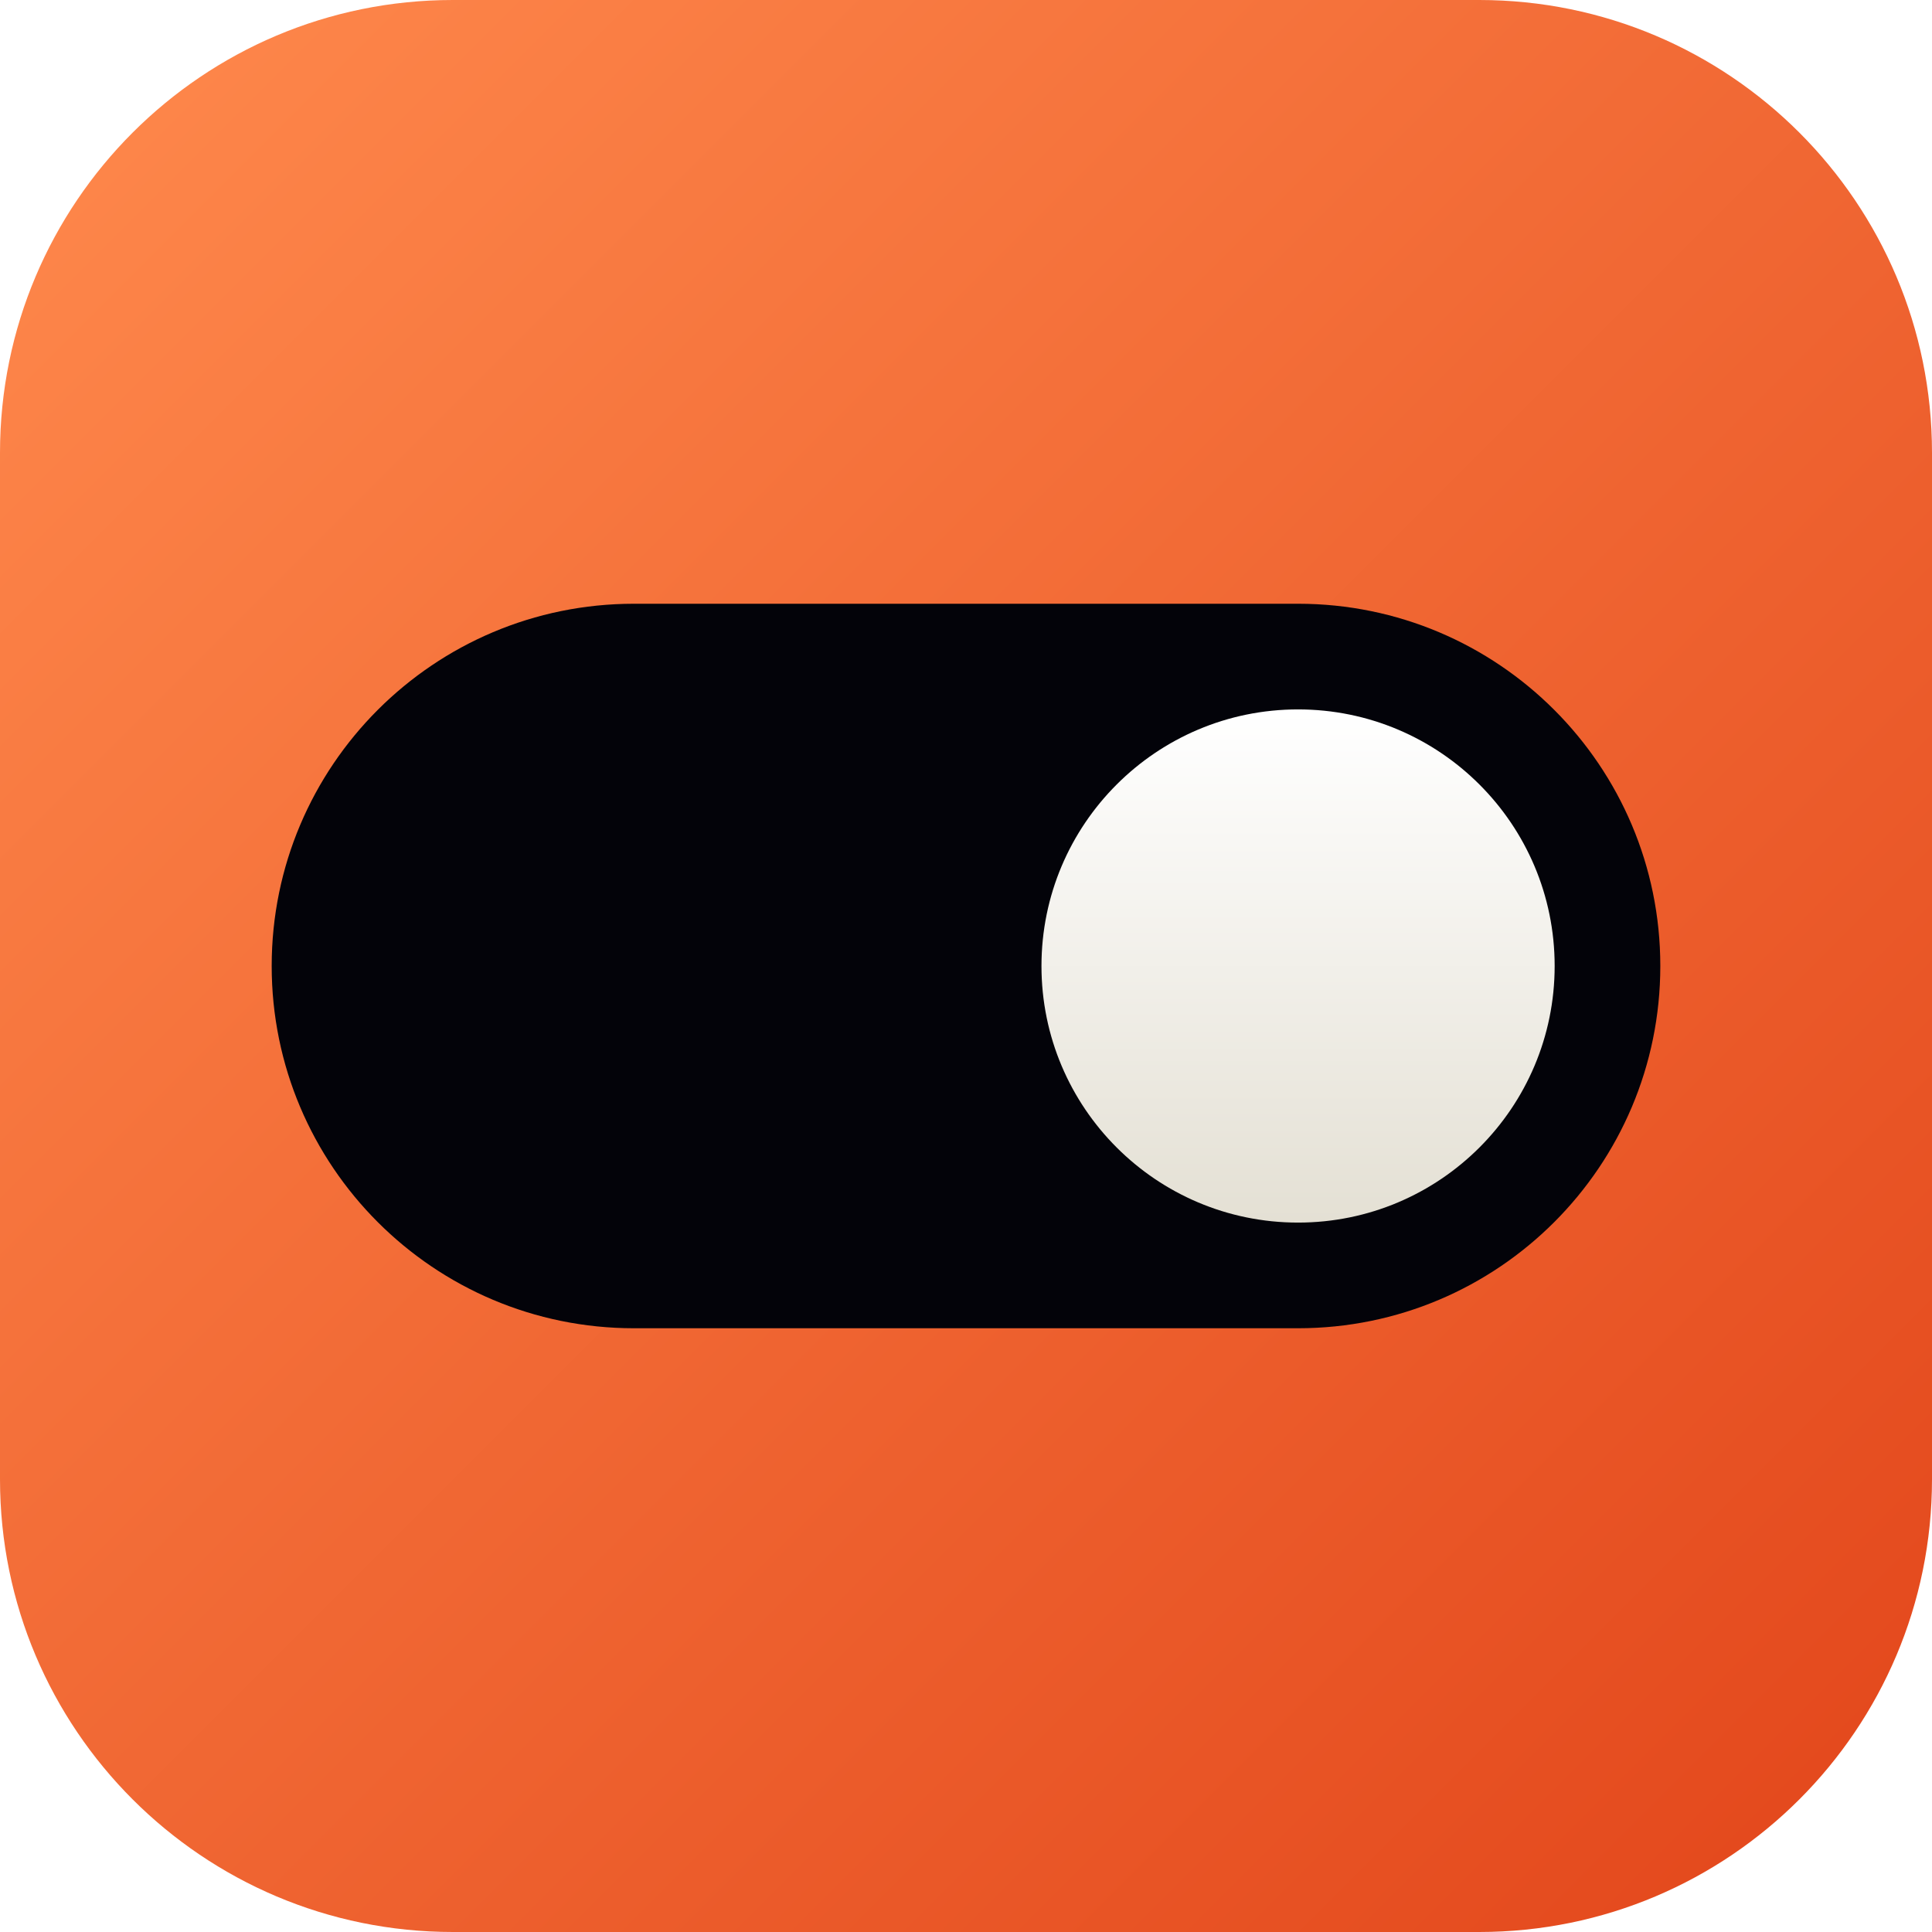
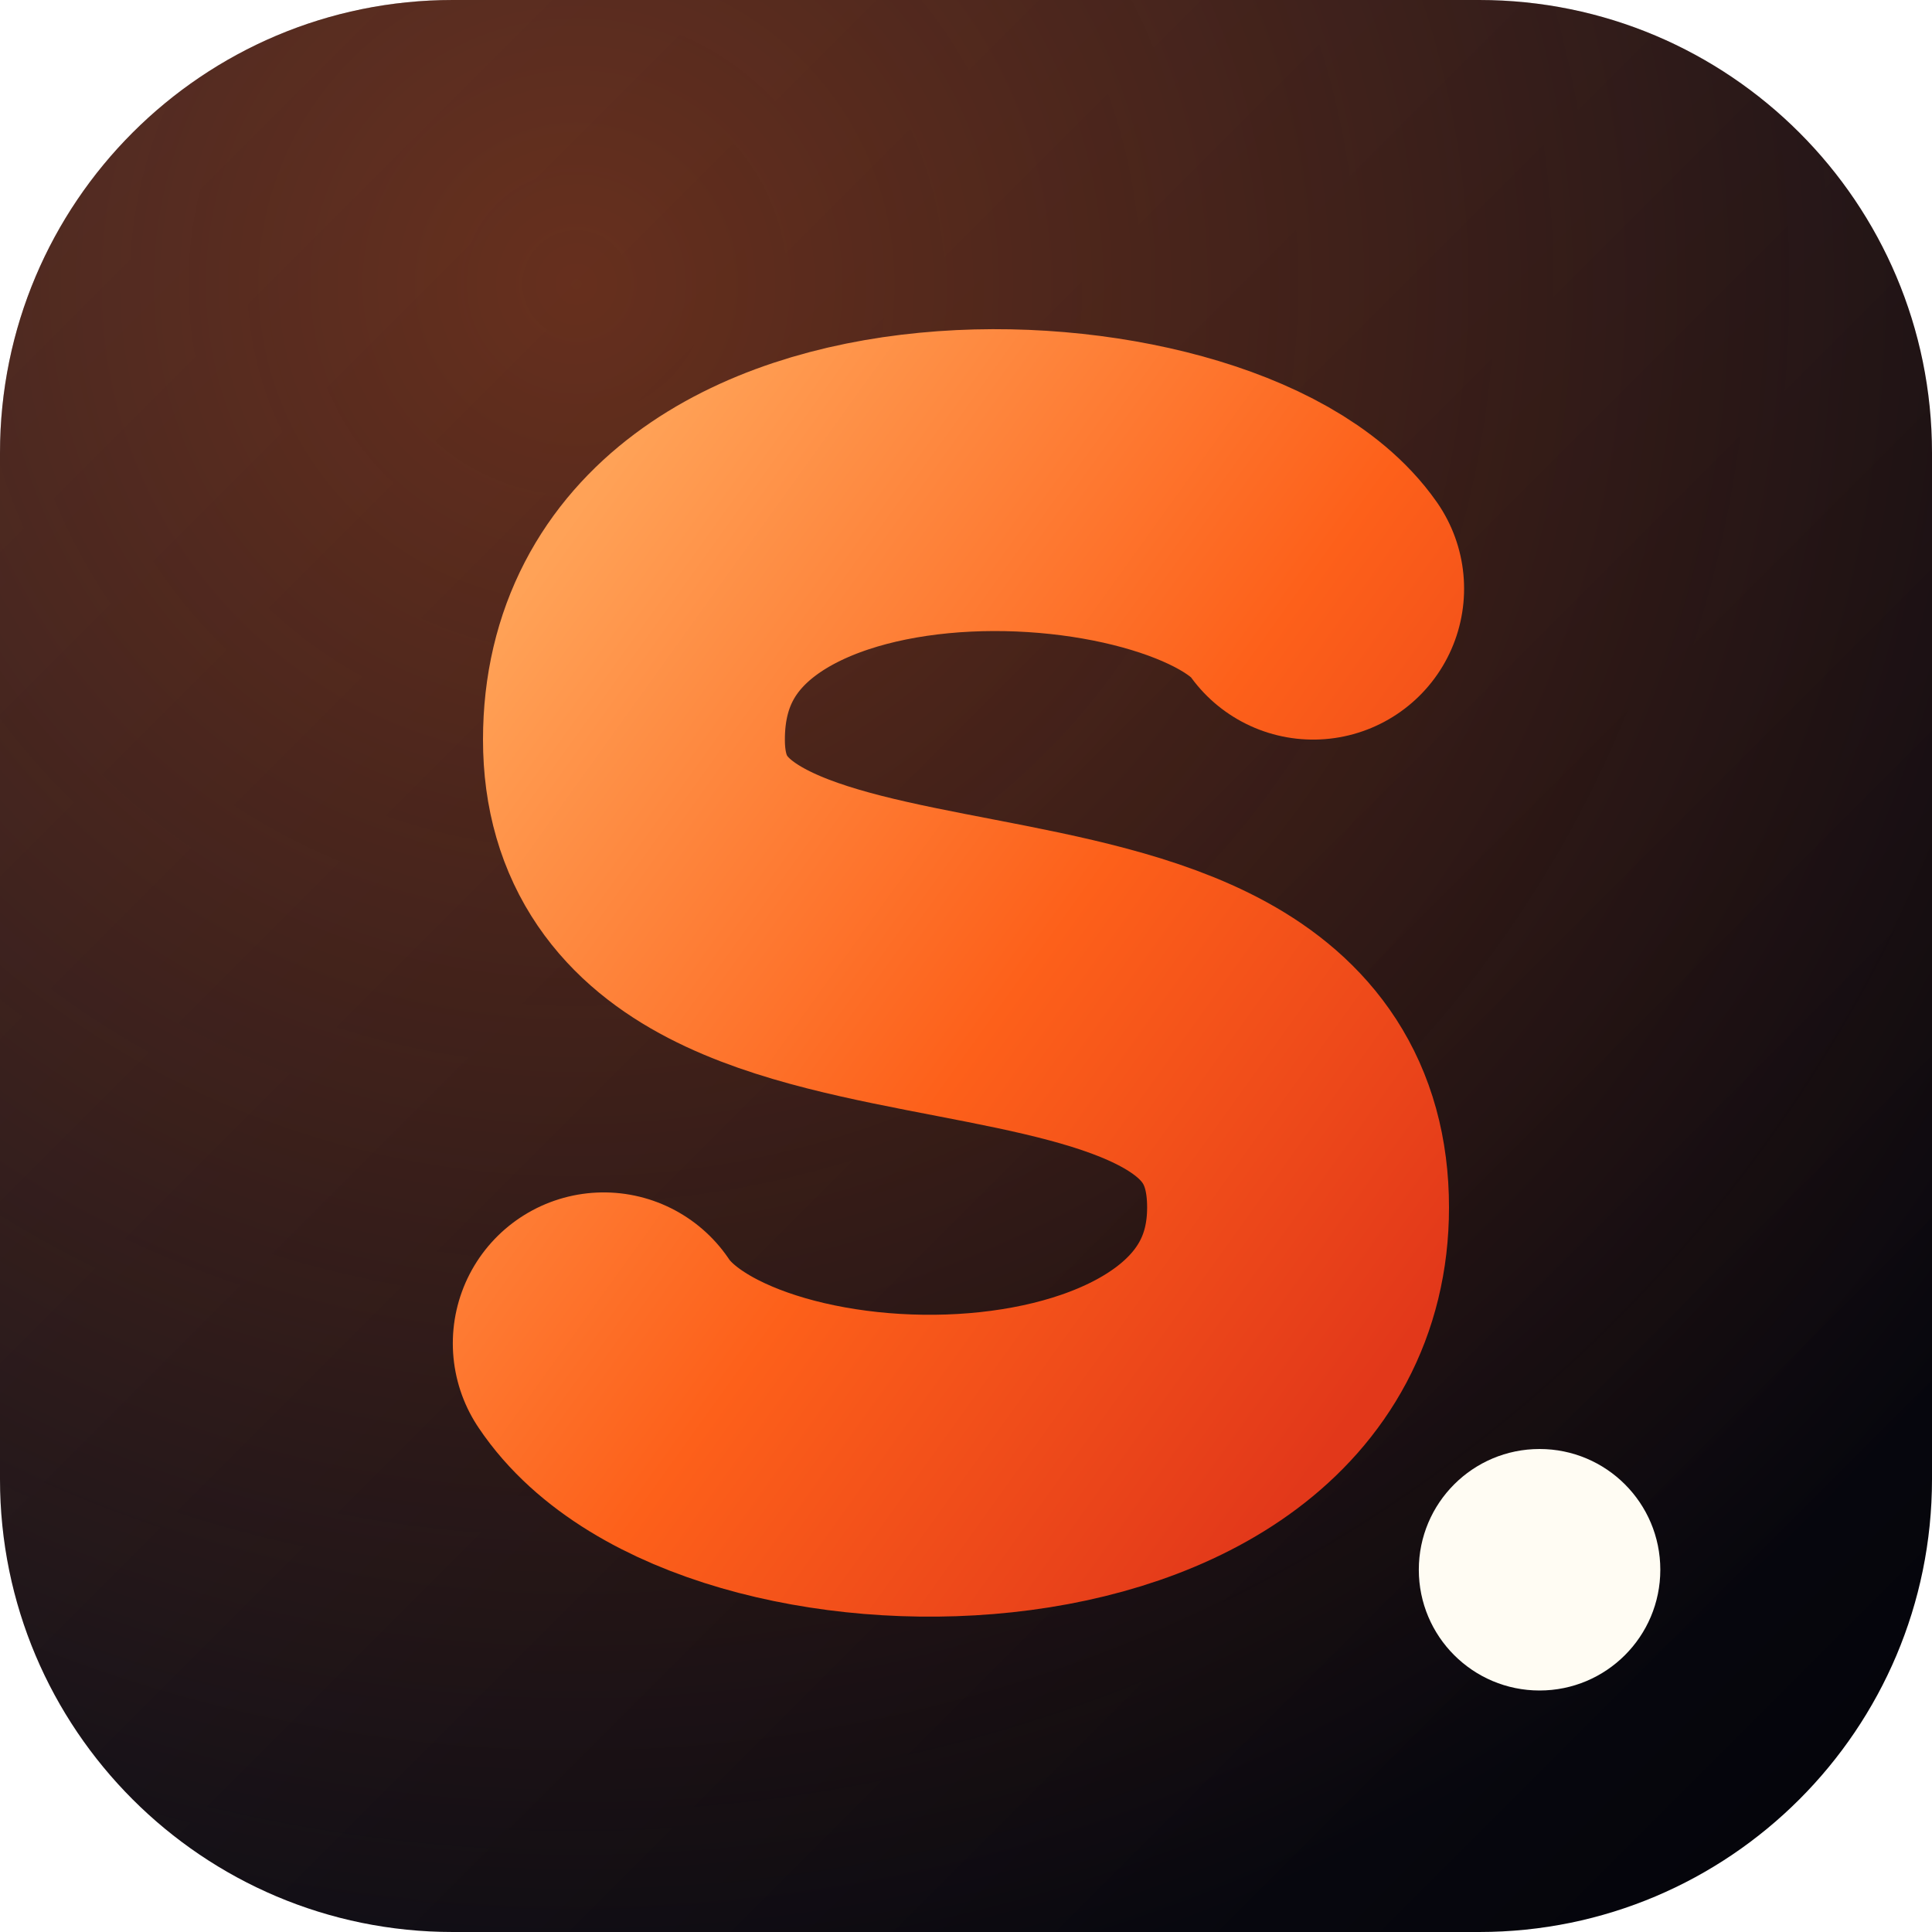
<svg xmlns="http://www.w3.org/2000/svg" viewBox="0 0 64 64">
  <defs>
    <linearGradient id="bg" x1="0" y1="0" x2="1" y2="1">
-       <stop offset="0" stop-color="#ff8a4d" />
-       <stop offset="1" stop-color="#e2451a" />
+       <stop offset="0" stop-color="#1b1b26" />
+       <stop offset="1" stop-color="#030309" />
    </linearGradient>
-     <linearGradient id="knob" x1="0" y1="0" x2="0" y2="1">
-       <stop offset="0" stop-color="#ffffff" />
-       <stop offset="1" stop-color="#e4e0d4" />
+     <linearGradient id="s" x1="0" y1="0" x2="1" y2="1">
+       <stop offset="0" stop-color="#ffa257" />
+       <stop offset="0.55" stop-color="#fd601a" />
+       <stop offset="1" stop-color="#e2381a" />
    </linearGradient>
+     <radialGradient id="glow" cx="0.3" cy="0.15" r="0.9">
+       <stop offset="0" stop-color="#fd601a" stop-opacity="0.35" />
+       <stop offset="1" stop-color="#fd601a" stop-opacity="0" />
+     </radialGradient>
  </defs>
  <rect width="64" height="64" rx="15" fill="url(#bg)" />
-   <rect x="9" y="20" width="46" height="24" rx="12" fill="#030309" />
-   <circle cx="43" cy="32" r="8.5" fill="url(#knob)" />
+   <rect width="64" height="64" rx="15" fill="url(#glow)" />
+   <path d="M43.5 19.5C40 14.5 21 13.5 21 24.5C21 35.5 43 28.5 43 40C43 50.5 24 50.5 20 44.5" fill="none" stroke="url(#s)" stroke-width="10" stroke-linecap="round" stroke-linejoin="round" />
+   <circle cx="51" cy="52" r="4" fill="#fffcf3" />
</svg>
